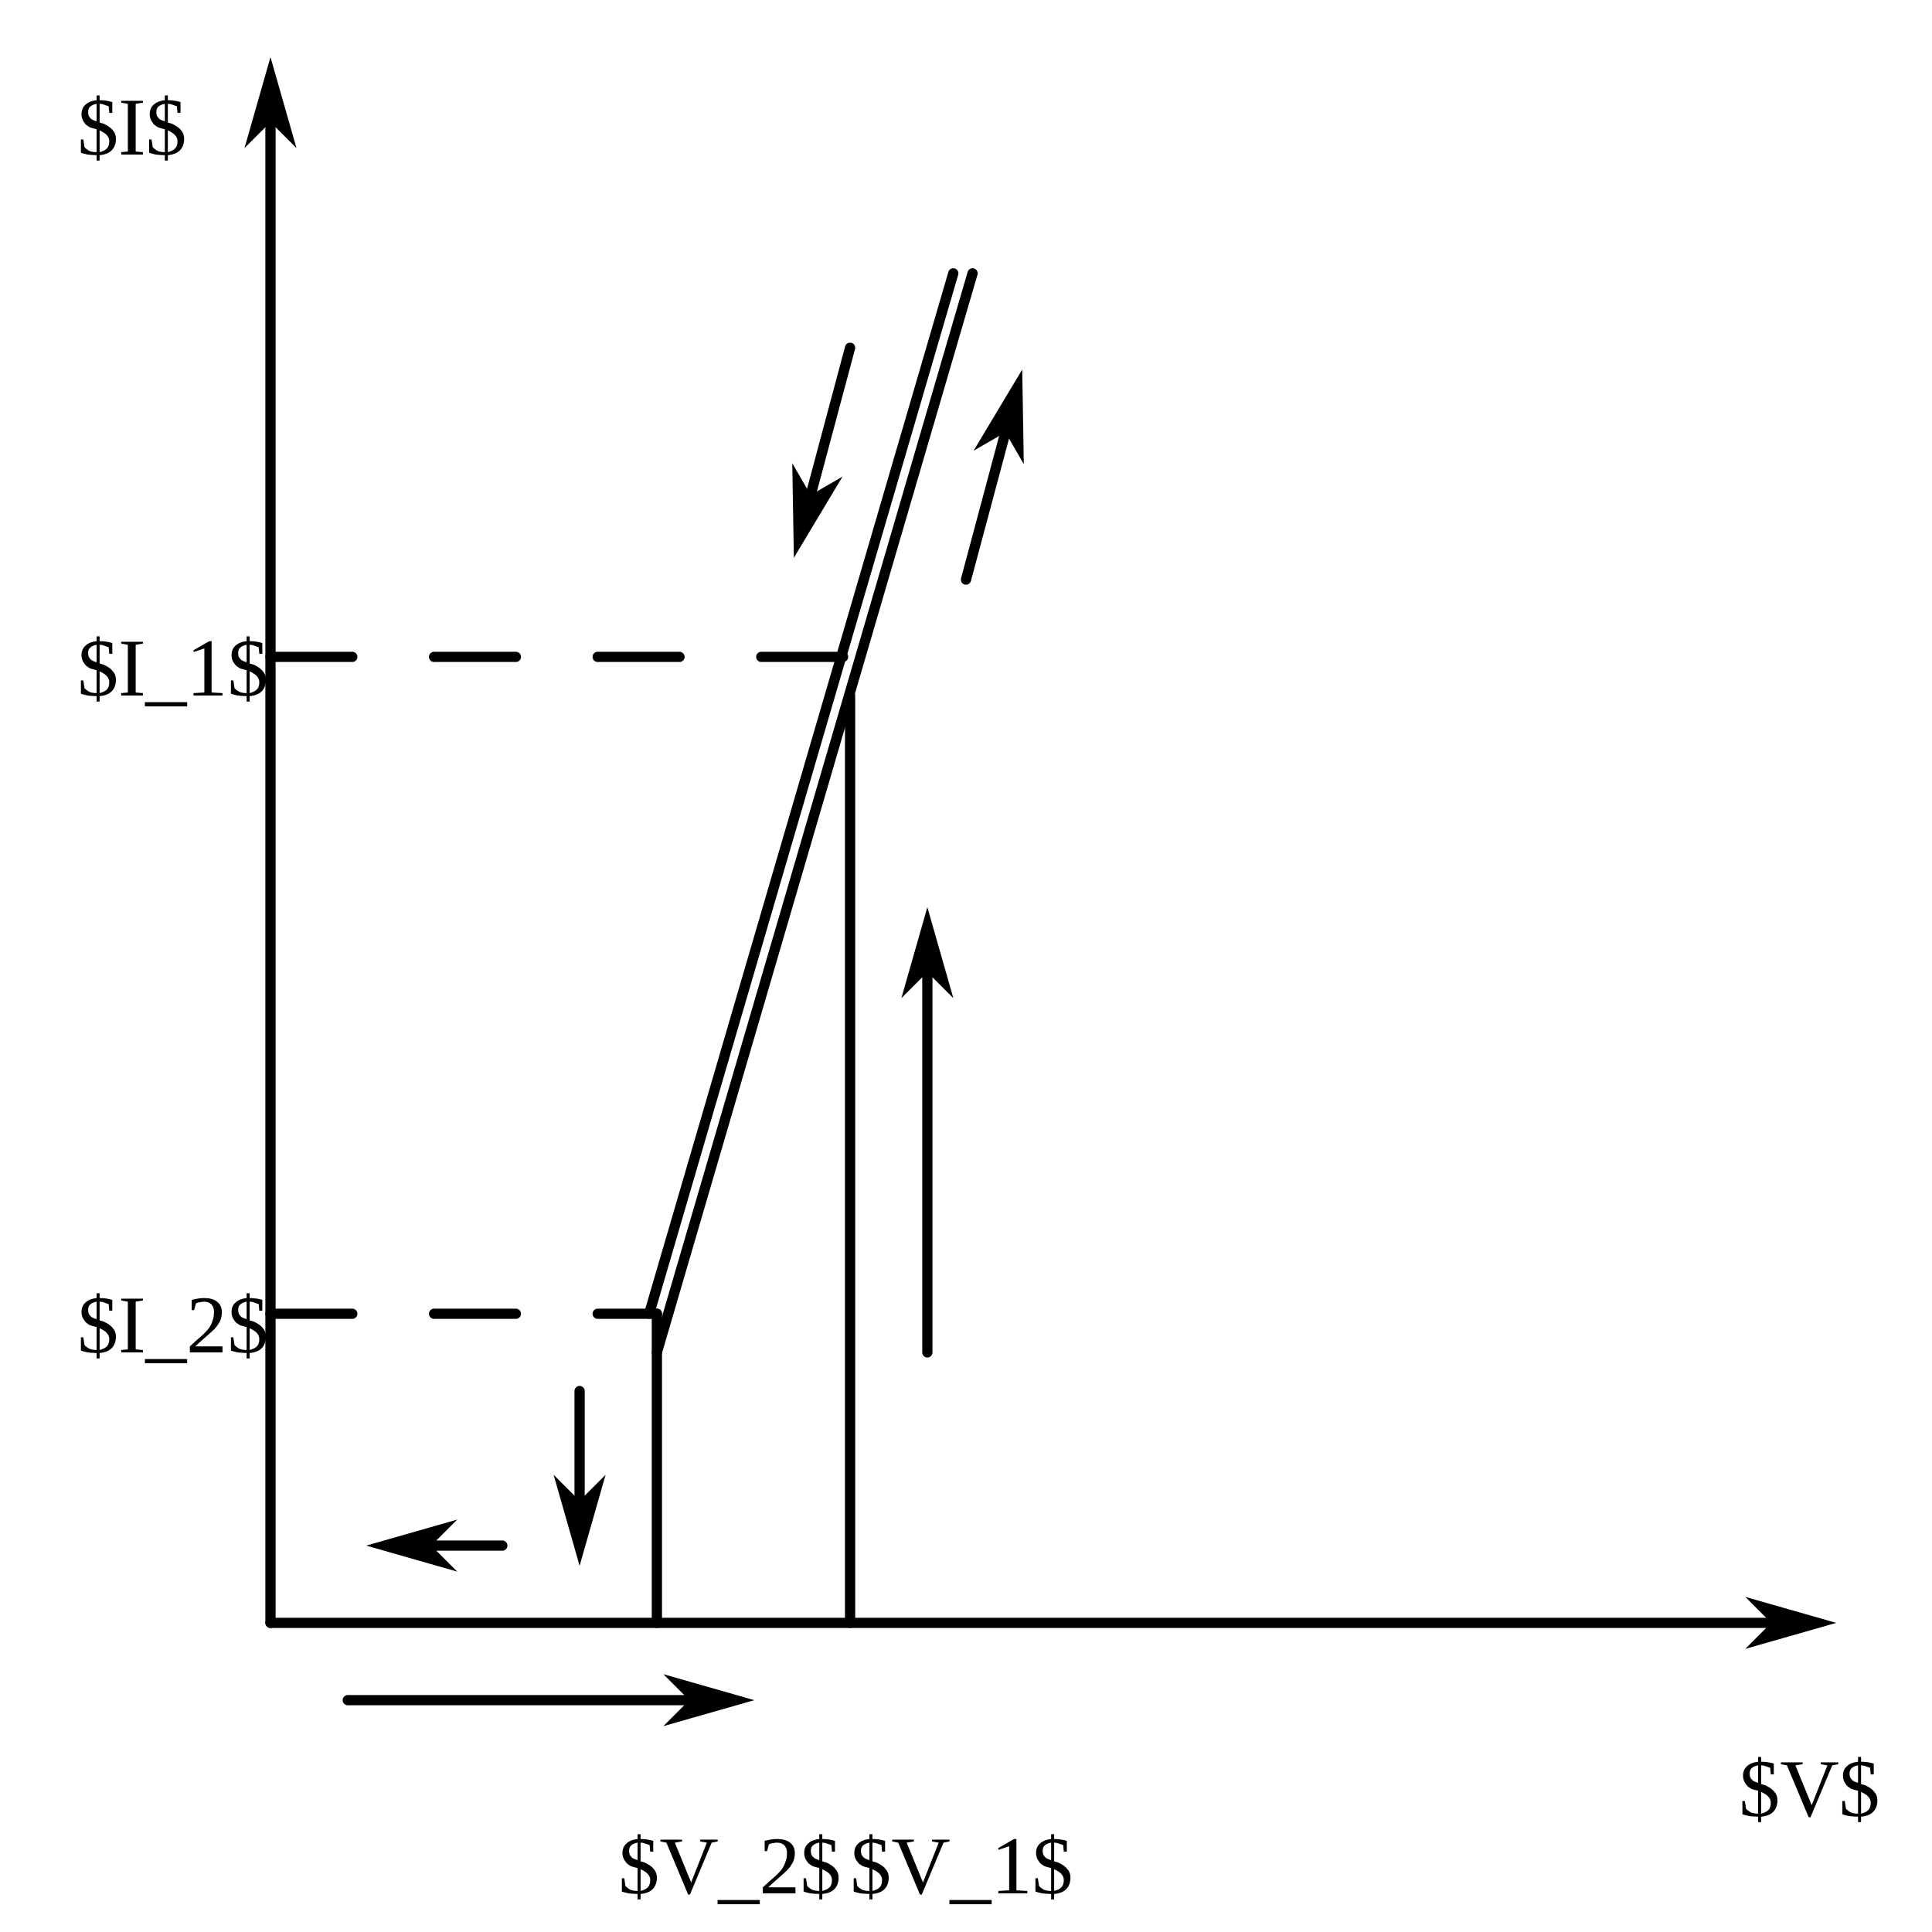
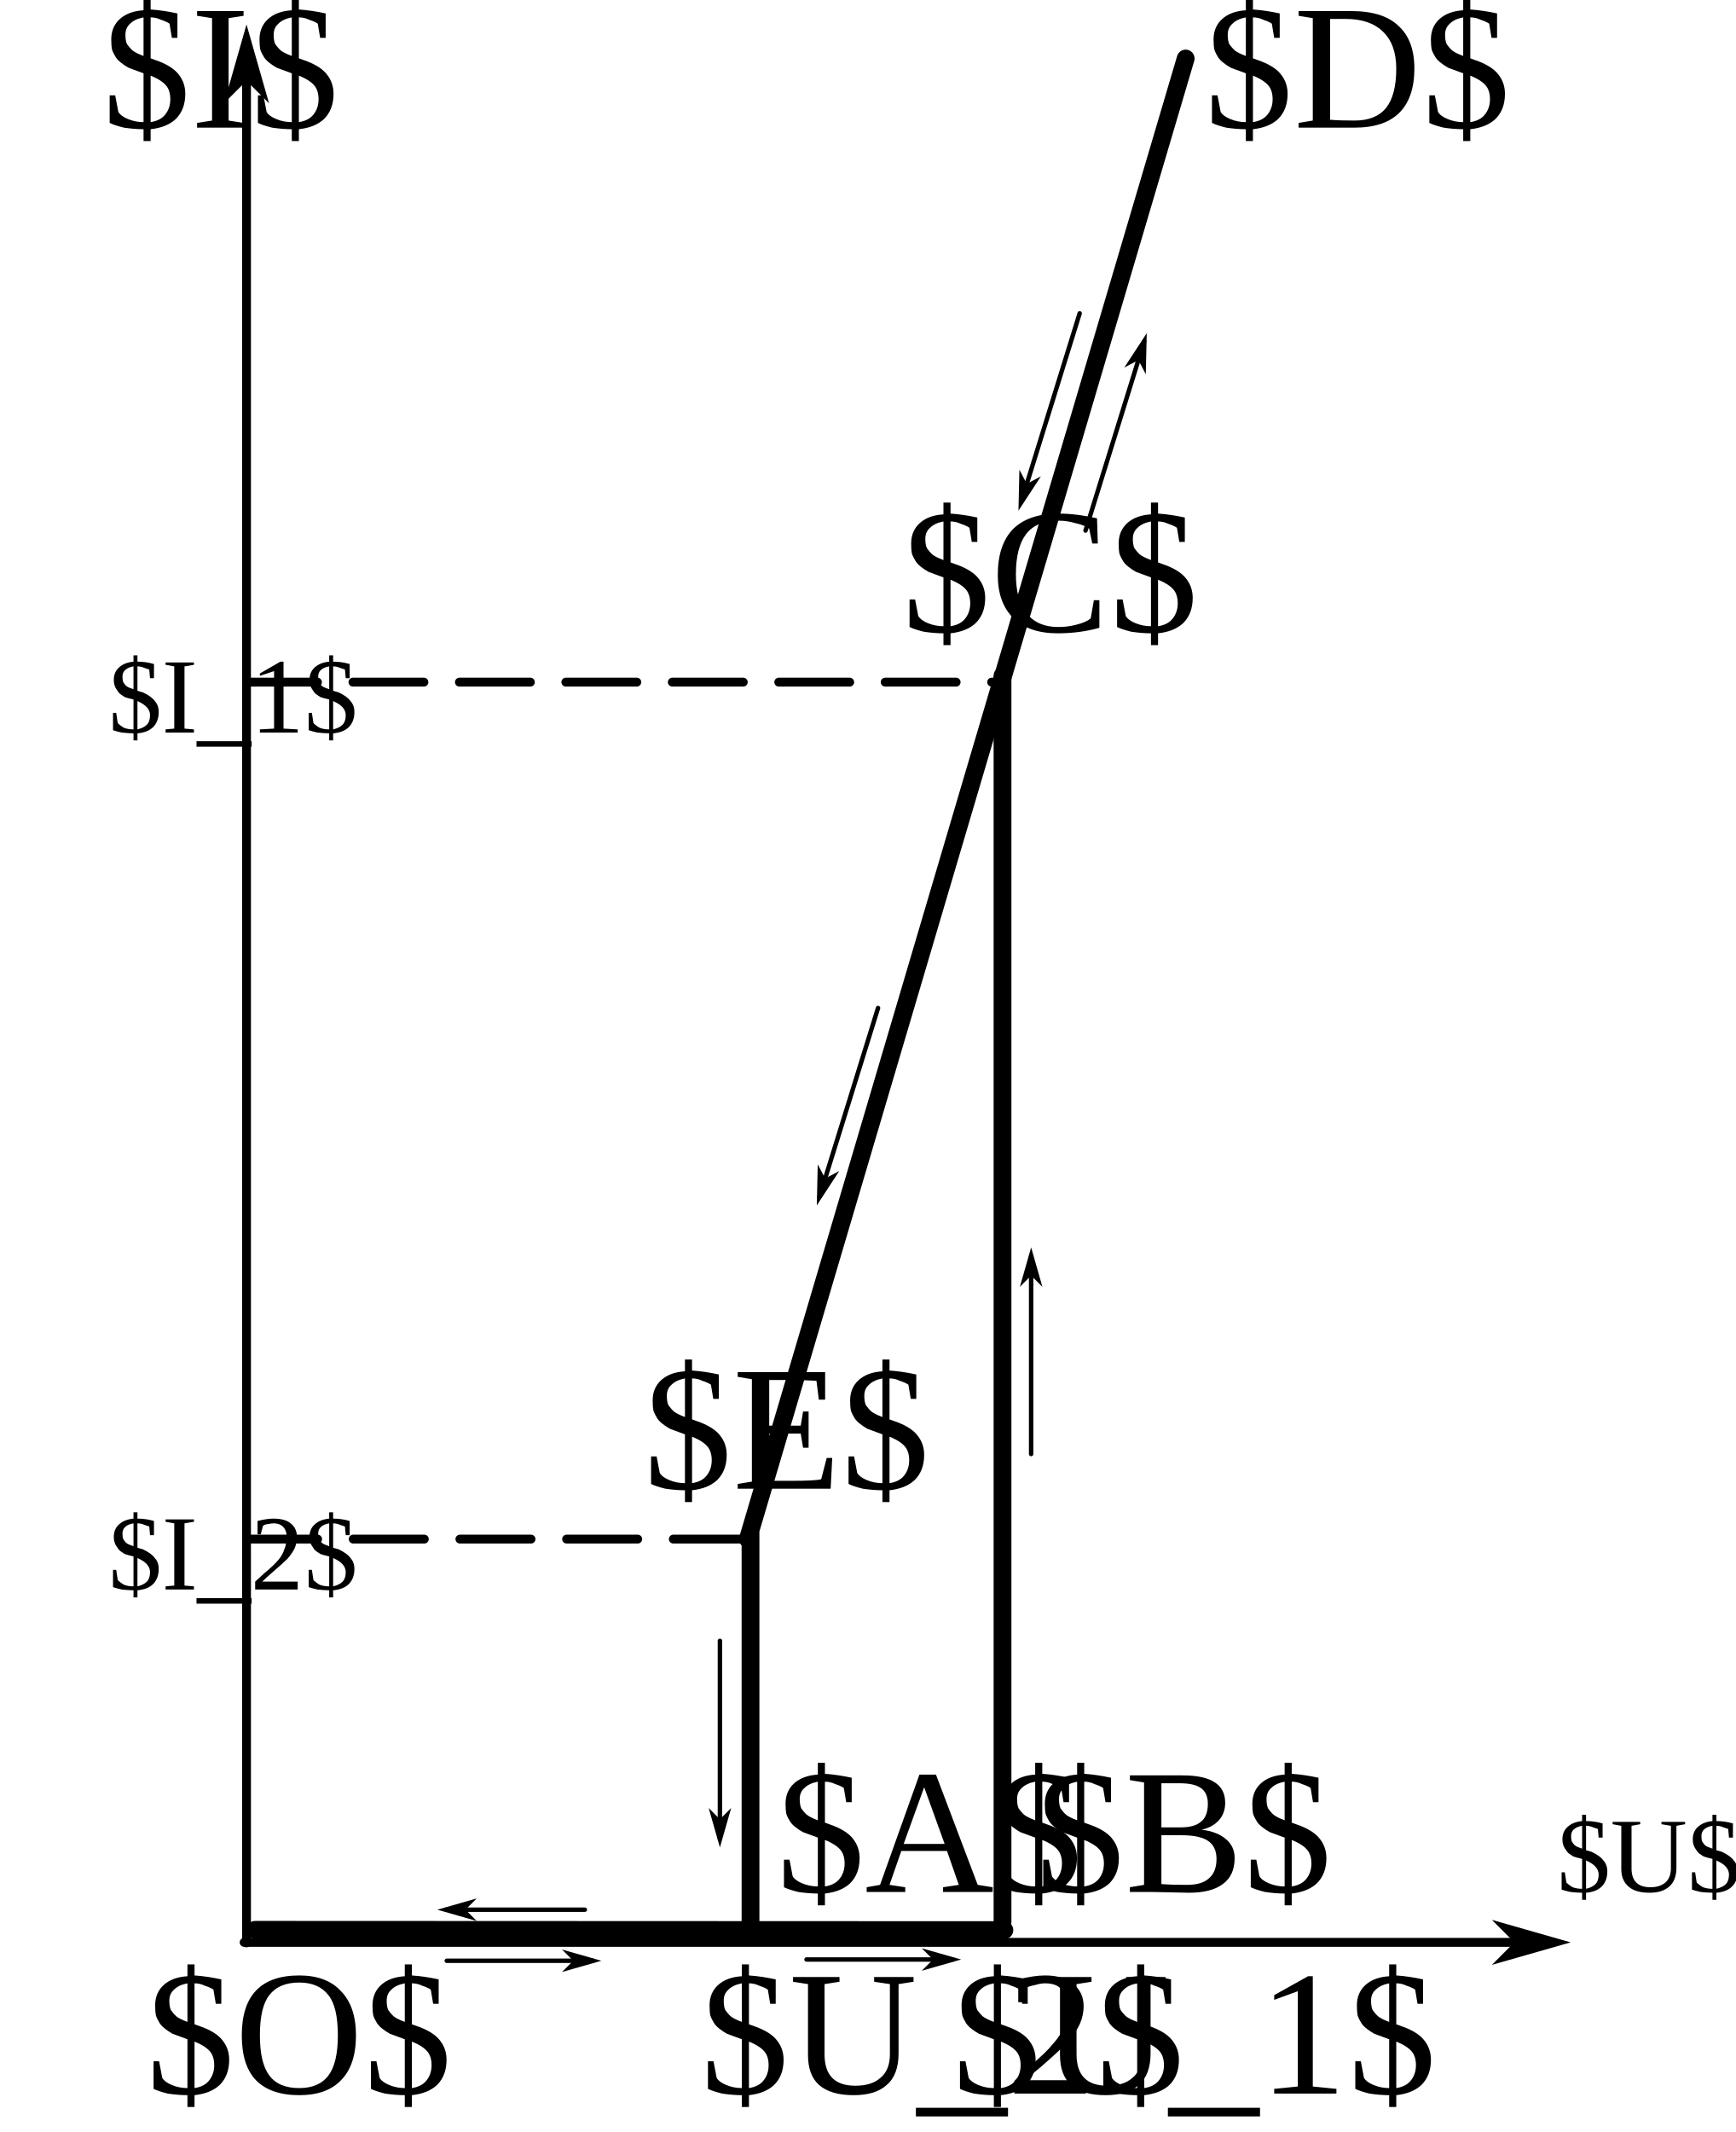
- <svg xmlns="http://www.w3.org/2000/svg" width="5cm" height="5cm" viewBox="0 0 50 50" version="1.1" id="svg1656">
+ <svg xmlns="http://www.w3.org/2000/svg" width="3.443cm" height="4.229cm" viewBox="0 0 34.428 42.294" version="1.1" id="svg1656">
  <defs id="defs1650">
-     <marker orient="auto" refY="0.0" refX="0.0" id="marker3825" style="overflow:visible;">
-       <path id="path3823" d="M 0.0,0.0 L 5.0,-5.0 L -12.5,0.0 L 5.0,5.0 L 0.0,0.0 z " style="fill-rule:evenodd;stroke:#000000;stroke-width:1pt;stroke-opacity:1;fill:#000000;fill-opacity:1" transform="scale(0.4) rotate(180) translate(10,0)" />
+     <marker style="overflow:visible" id="marker9031" refX="0" refY="0" orient="auto">
+       <path transform="matrix(-0.4,0,0,-0.4,-4,0)" style="fill:#000000;fill-opacity:1;fill-rule:evenodd;stroke:#000000;stroke-width:1pt;stroke-opacity:1" d="M 0,0 5,-5 -12.5,0 5,5 Z" id="path9033" />
    </marker>
-     <marker style="overflow:visible;" id="marker2588" refX="0.0" refY="0.0" orient="auto">
-       <path transform="scale(0.4) rotate(180) translate(10,0)" style="fill-rule:evenodd;stroke:#000000;stroke-width:1pt;stroke-opacity:1;fill:#000000;fill-opacity:1" d="M 0.0,0.0 L 5.0,-5.0 L -12.5,0.0 L 5.0,5.0 L 0.0,0.0 z " id="path2586" />
+     <marker style="overflow:visible" id="marker7927" refX="0" refY="0" orient="auto">
+       <path transform="matrix(-0.4,0,0,-0.4,-4,0)" style="fill:#000000;fill-opacity:1;fill-rule:evenodd;stroke:#000000;stroke-width:1pt;stroke-opacity:1" d="M 0,0 5,-5 -12.5,0 5,5 Z" id="path7929" />
    </marker>
-     <marker orient="auto" refY="0.0" refX="0.0" id="Arrow1Mstart" style="overflow:visible">
-       <path id="path2213" d="M 0.0,0.0 L 5.0,-5.0 L -12.5,0.0 L 5.0,5.0 L 0.0,0.0 z " style="fill-rule:evenodd;stroke:#000000;stroke-width:1pt;stroke-opacity:1;fill:#000000;fill-opacity:1" transform="scale(0.4) translate(10,0)" />
+     <marker orient="auto" refY="0" refX="0" id="marker7687" style="overflow:visible">
+       <path id="path7689" d="M 0,0 5,-5 -12.5,0 5,5 Z" style="fill:#000000;fill-opacity:1;fill-rule:evenodd;stroke:#000000;stroke-width:1pt;stroke-opacity:1" transform="matrix(-0.4,0,0,-0.4,-4,0)" />
    </marker>
-     <marker orient="auto" refY="0.0" refX="0.0" id="marker2493" style="overflow:visible;">
-       <path id="path2491" d="M 0.0,0.0 L 5.0,-5.0 L -12.5,0.0 L 5.0,5.0 L 0.0,0.0 z " style="fill-rule:evenodd;stroke:#000000;stroke-width:1pt;stroke-opacity:1;fill:#000000;fill-opacity:1" transform="scale(0.4) rotate(180) translate(10,0)" />
+     <marker orient="auto" refY="0" refX="0" id="marker7231" style="overflow:visible">
+       <path id="path7233" d="M 0,0 5,-5 -12.5,0 5,5 Z" style="fill:#000000;fill-opacity:1;fill-rule:evenodd;stroke:#000000;stroke-width:1pt;stroke-opacity:1" transform="matrix(-0.4,0,0,-0.4,-4,0)" />
    </marker>
-     <marker orient="auto" refY="0.0" refX="0.0" id="Arrow1Mend" style="overflow:visible;">
-       <path id="path2216" d="M 0.0,0.0 L 5.0,-5.0 L -12.5,0.0 L 5.0,5.0 L 0.0,0.0 z " style="fill-rule:evenodd;stroke:#000000;stroke-width:1pt;stroke-opacity:1;fill:#000000;fill-opacity:1" transform="scale(0.4) rotate(180) translate(10,0)" />
+     <marker orient="auto" refY="0" refX="0" id="marker6487" style="overflow:visible">
+       <path id="path6489" d="M 0,0 5,-5 -12.5,0 5,5 Z" style="fill:#000000;fill-opacity:1;fill-rule:evenodd;stroke:#000000;stroke-width:1pt;stroke-opacity:1" transform="matrix(-0.4,0,0,-0.4,-4,0)" />
+     </marker>
+     <marker style="overflow:visible" id="marker6067" refX="0" refY="0" orient="auto">
+       <path transform="matrix(-0.4,0,0,-0.4,-4,0)" style="fill:#000000;fill-opacity:1;fill-rule:evenodd;stroke:#000000;stroke-width:1pt;stroke-opacity:1" d="M 0,0 5,-5 -12.5,0 5,5 Z" id="path6069" />
+     </marker>
+     <marker orient="auto" refY="0" refX="0" id="marker5413" style="overflow:visible">
+       <path id="path5415" d="M 0,0 5,-5 -12.5,0 5,5 Z" style="fill:#000000;fill-opacity:1;fill-rule:evenodd;stroke:#000000;stroke-width:1pt;stroke-opacity:1" transform="matrix(-0.4,0,0,-0.4,-4,0)" />
+     </marker>
+     <marker orient="auto" refY="0" refX="0" id="marker3825" style="overflow:visible">
+       <path id="path3823" d="M 0,0 5,-5 -12.5,0 5,5 0,0 Z" style="fill:#000000;fill-opacity:1;fill-rule:evenodd;stroke:#000000;stroke-width:1pt;stroke-opacity:1" transform="matrix(-0.4,0,0,-0.4,-4,0)" />
+     </marker>
+     <marker orient="auto" refY="0" refX="0" id="Arrow1Mstart" style="overflow:visible">
+       <path id="path2213" d="M 0,0 5,-5 -12.5,0 5,5 0,0 Z" style="fill:#000000;fill-opacity:1;fill-rule:evenodd;stroke:#000000;stroke-width:1pt;stroke-opacity:1" transform="matrix(0.4,0,0,0.4,4,0)" />
+     </marker>
+     <marker orient="auto" refY="0" refX="0" id="marker2493" style="overflow:visible">
+       <path id="path2491" d="M 0,0 5,-5 -12.5,0 5,5 0,0 Z" style="fill:#000000;fill-opacity:1;fill-rule:evenodd;stroke:#000000;stroke-width:1pt;stroke-opacity:1" transform="matrix(-0.4,0,0,-0.4,-4,0)" />
+     </marker>
+     <marker orient="auto" refY="0" refX="0" id="Arrow1Mend" style="overflow:visible">
+       <path id="path2216" d="M 0,0 5,-5 -12.5,0 5,5 0,0 Z" style="fill:#000000;fill-opacity:1;fill-rule:evenodd;stroke:#000000;stroke-width:1pt;stroke-opacity:1" transform="matrix(-0.4,0,0,-0.4,-4,0)" />
    </marker>
    <marker style="overflow:visible" id="marker2588-2" refX="0" refY="0" orient="auto">
      <path transform="matrix(-0.4,0,0,-0.4,-4,0)" style="fill:#000000;fill-opacity:1;fill-rule:evenodd;stroke:#000000;stroke-width:1pt;stroke-opacity:1" d="M 0,0 5,-5 -12.5,0 5,5 Z" id="path2586-2" />
    </marker>
    <marker orient="auto" refY="0" refX="0" id="marker3825-7" style="overflow:visible">
      <path id="path3823-4" d="M 0,0 5,-5 -12.5,0 5,5 Z" style="fill:#000000;fill-opacity:1;fill-rule:evenodd;stroke:#000000;stroke-width:1pt;stroke-opacity:1" transform="matrix(-0.4,0,0,-0.4,-4,0)" />
    </marker>
-     <marker style="overflow:visible" id="marker2588-0" refX="0" refY="0" orient="auto">
-       <path transform="matrix(-0.4,0,0,-0.4,-4,0)" style="fill:#000000;fill-opacity:1;fill-rule:evenodd;stroke:#000000;stroke-width:1pt;stroke-opacity:1" d="M 0,0 5,-5 -12.5,0 5,5 Z" id="path2586-24" />
-     </marker>
-     <marker style="overflow:visible" id="marker2588-0-2" refX="0" refY="0" orient="auto">
-       <path transform="matrix(-0.4,0,0,-0.4,-4,0)" style="fill:#000000;fill-opacity:1;fill-rule:evenodd;stroke:#000000;stroke-width:1pt;stroke-opacity:1" d="M 0,0 5,-5 -12.5,0 5,5 Z" id="path2586-24-2" />
-     </marker>
  </defs>
-   <g id="layer1" transform="translate(0,-247)">
-     <path style="fill:none;stroke:#000000;stroke-width:0.265px;stroke-linecap:round;stroke-linejoin:miter;stroke-opacity:1;marker-end:url(#marker2493)" d="M 7,289 H 47" id="path2203" />
-     <path style="fill:none;stroke:#000000;stroke-width:0.265;stroke-linecap:round;stroke-linejoin:miter;stroke-miterlimit:4;stroke-dasharray:none;stroke-opacity:1;marker-start:url(#Arrow1Mstart)" d="m 7,249 v 40" id="path2205" />
-     <path style="fill:none;stroke:#000000;stroke-width:0.265;stroke-linecap:round;stroke-linejoin:miter;stroke-miterlimit:4;stroke-dasharray:2.117, 2.117;stroke-dashoffset:0;stroke-opacity:1" d="m 7,281 h 10" id="path2551" />
-     <path style="fill:none;stroke:#000000;stroke-width:0.265px;stroke-linecap:round;stroke-linejoin:miter;stroke-opacity:1" d="m 17,289 v -8" id="path2553" />
-     <path style="fill:none;stroke:#000000;stroke-width:0.265;stroke-linecap:round;stroke-linejoin:miter;stroke-miterlimit:4;stroke-dasharray:2.117, 2.117;stroke-dashoffset:0;stroke-opacity:1" d="M 7,264 H 22" id="path2557" />
-     <path style="fill:none;stroke:#000000;stroke-width:0.265px;stroke-linecap:round;stroke-linejoin:miter;stroke-opacity:1" d="m 22,289 v -24" id="path2559" />
-     <path style="fill:none;stroke:#000000;stroke-width:0.265px;stroke-linecap:round;stroke-linejoin:miter;stroke-opacity:1" d="m 16.8,281 7.871,-26.926" id="path2561" />
-     <path style="fill:none;stroke:#000000;stroke-width:0.265px;stroke-linecap:round;stroke-linejoin:miter;stroke-opacity:1" d="m 17,282 8.17,-27.926" id="path2561-5" />
-     <path style="fill:none;stroke:#000000;stroke-width:0.265px;stroke-linecap:round;stroke-linejoin:miter;stroke-opacity:1;marker-end:url(#marker2588)" d="m 15,283 v 4" id="path2578" />
-     <path style="fill:none;stroke:#000000;stroke-width:0.265px;stroke-linecap:round;stroke-linejoin:miter;stroke-opacity:1;marker-end:url(#marker2588-2)" d="m 24,282 v -11" id="path2578-9" />
-     <path style="fill:none;stroke:#000000;stroke-width:0.265px;stroke-linecap:round;stroke-linejoin:miter;stroke-opacity:1;marker-end:url(#marker3825)" d="m 25,262 1.32,-4.932" id="path3815" />
-     <path style="fill:none;stroke:#000000;stroke-width:0.265px;stroke-linecap:round;stroke-linejoin:miter;stroke-opacity:1;marker-end:url(#marker3825-7)" d="m 22,256 -1.32,4.932" id="path3815-8" />
-     <path style="fill:none;stroke:#000000;stroke-width:0.265px;stroke-linecap:round;stroke-linejoin:miter;stroke-opacity:1;marker-end:url(#marker2588-0)" d="M 13,287 H 10" id="path2578-6" />
-     <path style="fill:none;stroke:#000000;stroke-width:0.265px;stroke-linecap:round;stroke-linejoin:miter;stroke-opacity:1;marker-end:url(#marker2588-0-2)" d="M 9,291 H 19" id="path2578-6-0" />
+   <g id="layer1" transform="translate(-2.111621,-250.4679)">
+     <path style="fill:none;stroke:#000000;stroke-width:0.176;stroke-linecap:round;stroke-linejoin:miter;stroke-opacity:1;marker-end:url(#marker2493)" d="m 6.953,289 25.973,0" id="path2203" />
+     <path style="fill:none;stroke:#000000;stroke-width:0.176;stroke-linecap:round;stroke-linejoin:miter;stroke-miterlimit:4;stroke-dasharray:none;stroke-opacity:1;marker-start:url(#Arrow1Mstart)" d="m 7,251.3 0,37.71" id="path2205" />
+     <path style="fill:none;stroke:#000000;stroke-width:0.176;stroke-linecap:round;stroke-linejoin:miter;stroke-miterlimit:4;stroke-dasharray:1.411, 0.706;stroke-dashoffset:0;stroke-opacity:1" d="m 7,281 10,0" id="path2551" />
+     <path style="fill:none;stroke:#000000;stroke-width:0.353;stroke-linecap:round;stroke-linejoin:miter;stroke-opacity:1" d="m 17,288.605 0,-7.704" id="path2553" />
+     <path style="fill:none;stroke:#000000;stroke-width:0.176;stroke-linecap:round;stroke-linejoin:miter;stroke-miterlimit:4;stroke-dasharray:1.408, 0.704;stroke-dashoffset:0;stroke-opacity:1" d="M 7,264 22,264" id="path2557" />
+     <path style="fill:none;stroke:#000000;stroke-width:0.353;stroke-linecap:round;stroke-linejoin:miter;stroke-miterlimit:4;stroke-dasharray:none;stroke-dashoffset:0;stroke-opacity:1" d="m 22,288.599 0,-24.726" id="path2559" />
+     <path style="fill:none;stroke:#000000;stroke-width:0.353;stroke-linecap:round;stroke-linejoin:miter;stroke-opacity:1" d="m 16.948,281 8.686,-29.371" id="path2561" />
+     <path style="fill:none;stroke:#000000;stroke-width:0.088;stroke-linecap:round;stroke-linejoin:miter;stroke-opacity:1;marker-end:url(#marker2588-2)" d="m 22.568,279.312 0,-3.925" id="path2578-9" />
    <g id="layer2">
-       <text xml:space="preserve" style="font-style:normal;font-variant:normal;font-weight:normal;font-stretch:normal;font-size:2.117px;line-height:1.25;font-family:'Times New Roman';-inkscape-font-specification:'Times New Roman, Normal';font-variant-ligatures:normal;font-variant-caps:normal;font-variant-numeric:normal;font-feature-settings:normal;text-align:start;letter-spacing:0px;word-spacing:0px;writing-mode:lr-tb;text-anchor:start;fill:#000000;fill-opacity:1;stroke:none;stroke-width:0.265" x="45" y="294" id="text4973">
-         <tspan id="tspan4971" x="45" y="294" style="stroke-width:0.265">$V$</tspan>
+       <text xml:space="preserve" style="font-style:normal;font-variant:normal;font-weight:normal;font-stretch:normal;font-size:2.117px;line-height:1.25;font-family:'Times New Roman';-inkscape-font-specification:'Times New Roman, Normal';text-align:start;letter-spacing:0px;word-spacing:0px;writing-mode:lr-tb;text-anchor:start;fill:#000000;fill-opacity:1;stroke:none;stroke-width:0.265" x="33" y="288" id="text4973">
+         <tspan id="tspan4971" x="33" y="288" style="stroke-width:0.265">$U$</tspan>
      </text>
-       <text xml:space="preserve" style="font-style:normal;font-variant:normal;font-weight:normal;font-stretch:normal;font-size:2.117px;line-height:1.25;font-family:'Times New Roman';-inkscape-font-specification:'Times New Roman, Normal';font-variant-ligatures:normal;font-variant-caps:normal;font-variant-numeric:normal;font-feature-settings:normal;text-align:start;letter-spacing:0px;word-spacing:0px;writing-mode:lr-tb;text-anchor:start;fill:#000000;fill-opacity:1;stroke:none;stroke-width:0.265" x="2" y="251" id="text4977">
-         <tspan id="tspan4975" x="2" y="251" style="stroke-width:0.265">$I$</tspan>
+       <text xml:space="preserve" style="font-style:normal;font-variant:normal;font-weight:normal;font-stretch:normal;font-size:2.117px;line-height:1.25;font-family:'Times New Roman';-inkscape-font-specification:'Times New Roman, Normal';text-align:start;letter-spacing:0px;word-spacing:0px;writing-mode:lr-tb;text-anchor:start;fill:#000000;fill-opacity:1;stroke:none;stroke-width:0.265" x="4.129" y="253" id="text4977">
+         <tspan id="tspan4975" x="4.129" y="253" style="font-size:3.528px;stroke-width:0.265">$I$</tspan>
      </text>
-       <text xml:space="preserve" style="font-style:normal;font-variant:normal;font-weight:normal;font-stretch:normal;font-size:2.117px;line-height:1.25;font-family:'Times New Roman';-inkscape-font-specification:'Times New Roman, Normal';font-variant-ligatures:normal;font-variant-caps:normal;font-variant-numeric:normal;font-feature-settings:normal;text-align:start;letter-spacing:0px;word-spacing:0px;writing-mode:lr-tb;text-anchor:start;fill:#000000;fill-opacity:1;stroke:none;stroke-width:0.265" x="22" y="296" id="text4981">
-         <tspan id="tspan4979" x="22" y="296" style="stroke-width:0.265">$V_1$</tspan>
+       <text xml:space="preserve" style="font-style:normal;font-variant:normal;font-weight:normal;font-stretch:normal;font-size:2.117px;line-height:1.25;font-family:'Times New Roman';-inkscape-font-specification:'Times New Roman, Normal';text-align:start;letter-spacing:0px;word-spacing:0px;writing-mode:lr-tb;text-anchor:start;fill:#000000;fill-opacity:1;stroke:none;stroke-width:0.265" x="21" y="292" id="text4981">
+         <tspan id="tspan4979" x="21" y="292" style="font-size:3.528px;stroke-width:0.265">$U_1$</tspan>
      </text>
-       <text xml:space="preserve" style="font-style:normal;font-variant:normal;font-weight:normal;font-stretch:normal;font-size:2.117px;line-height:1.25;font-family:'Times New Roman';-inkscape-font-specification:'Times New Roman, Normal';font-variant-ligatures:normal;font-variant-caps:normal;font-variant-numeric:normal;font-feature-settings:normal;text-align:start;letter-spacing:0px;word-spacing:0px;writing-mode:lr-tb;text-anchor:start;fill:#000000;fill-opacity:1;stroke:none;stroke-width:0.265" x="16" y="296" id="text4985">
-         <tspan id="tspan4983" x="16" y="296" style="stroke-width:0.265">$V_2$</tspan>
+       <text xml:space="preserve" style="font-style:normal;font-variant:normal;font-weight:normal;font-stretch:normal;font-size:2.117px;line-height:1.25;font-family:'Times New Roman';-inkscape-font-specification:'Times New Roman, Normal';text-align:start;letter-spacing:0px;word-spacing:0px;writing-mode:lr-tb;text-anchor:start;fill:#000000;fill-opacity:1;stroke:none;stroke-width:0.265" x="16" y="292" id="text4985">
+         <tspan id="tspan4983" x="16" y="292" style="font-size:3.528px;stroke-width:0.265">$U_2$</tspan>
      </text>
-       <text xml:space="preserve" style="font-style:normal;font-variant:normal;font-weight:normal;font-stretch:normal;font-size:2.117px;line-height:1.25;font-family:'Times New Roman';-inkscape-font-specification:'Times New Roman, Normal';font-variant-ligatures:normal;font-variant-caps:normal;font-variant-numeric:normal;font-feature-settings:normal;text-align:start;letter-spacing:0px;word-spacing:0px;writing-mode:lr-tb;text-anchor:start;fill:#000000;fill-opacity:1;stroke:none;stroke-width:0.265" x="2" y="265" id="text4989">
-         <tspan id="tspan4987" x="2" y="265" style="stroke-width:0.265">$I_1$</tspan>
+       <text xml:space="preserve" style="font-style:normal;font-variant:normal;font-weight:normal;font-stretch:normal;font-size:2.117px;line-height:1.25;font-family:'Times New Roman';-inkscape-font-specification:'Times New Roman, Normal';text-align:start;letter-spacing:0px;word-spacing:0px;writing-mode:lr-tb;text-anchor:start;fill:#000000;fill-opacity:1;stroke:none;stroke-width:0.265" x="4.258" y="265" id="text4989">
+         <tspan id="tspan4987" x="4.258" y="265" style="stroke-width:0.265">$I_1$</tspan>
      </text>
-       <text xml:space="preserve" style="font-style:normal;font-variant:normal;font-weight:normal;font-stretch:normal;font-size:2.117px;line-height:1.25;font-family:'Times New Roman';-inkscape-font-specification:'Times New Roman, Normal';font-variant-ligatures:normal;font-variant-caps:normal;font-variant-numeric:normal;font-feature-settings:normal;text-align:start;letter-spacing:0px;word-spacing:0px;writing-mode:lr-tb;text-anchor:start;fill:#000000;fill-opacity:1;stroke:none;stroke-width:0.265" x="2" y="282" id="text4993">
-         <tspan id="tspan4991" x="2" y="282" style="stroke-width:0.265">$I_2$</tspan>
+       <text xml:space="preserve" style="font-style:normal;font-variant:normal;font-weight:normal;font-stretch:normal;font-size:2.117px;line-height:1.25;font-family:'Times New Roman';-inkscape-font-specification:'Times New Roman, Normal';text-align:start;letter-spacing:0px;word-spacing:0px;writing-mode:lr-tb;text-anchor:start;fill:#000000;fill-opacity:1;stroke:none;stroke-width:0.265" x="4.258" y="282" id="text4993">
+         <tspan id="tspan4991" x="4.258" y="282" style="stroke-width:0.265">$I_2$</tspan>
      </text>
    </g>
+     <path id="path4785" d="m 7.171,288.751 14.866,0.006" style="fill:none;stroke:#000000;stroke-width:0.353;stroke-linecap:round;stroke-linejoin:miter;stroke-opacity:1" />
+     <path id="path5411" d="m 23.647,260.993 1.163,-3.749" style="fill:none;stroke:#000000;stroke-width:0.088;stroke-linecap:round;stroke-linejoin:miter;stroke-opacity:1;marker-end:url(#marker5413)" />
+     <path style="fill:none;stroke:#000000;stroke-width:0.088;stroke-linecap:round;stroke-linejoin:miter;stroke-opacity:1;marker-end:url(#marker6067)" d="m 23.531,256.684 -1.163,3.749" id="path6065" />
+     <path id="path6485" d="m 10.973,289.365 2.895,0" style="fill:none;stroke:#000000;stroke-width:0.088;stroke-linecap:round;stroke-linejoin:miter;stroke-opacity:1;marker-end:url(#marker6487)" />
+     <path id="path7229" d="m 19.53,270.465 -1.163,3.749" style="fill:none;stroke:#000000;stroke-width:0.088;stroke-linecap:round;stroke-linejoin:miter;stroke-opacity:1;marker-end:url(#marker7231)" />
+     <path id="path7685" d="m 16.393,283.018 0,3.925" style="fill:none;stroke:#000000;stroke-width:0.088;stroke-linecap:round;stroke-linejoin:miter;stroke-opacity:1;marker-end:url(#marker7687)" />
+     <path style="fill:none;stroke:#000000;stroke-width:0.088;stroke-linecap:round;stroke-linejoin:miter;stroke-opacity:1;marker-end:url(#marker7927)" d="m 13.713,288.352 -2.754,0" id="path7925" />
+     <path style="fill:none;stroke:#000000;stroke-width:0.088;stroke-linecap:round;stroke-linejoin:miter;stroke-opacity:1;marker-end:url(#marker9031)" d="m 18.111,289.34 2.895,0" id="path9029" />
+     <text xml:space="preserve" style="color:#000000;font-style:normal;font-variant:normal;font-weight:normal;font-stretch:normal;font-size:3.528px;line-height:125%;font-family:'Times New Roman';-inkscape-font-specification:'Times New Roman, ';text-indent:0;text-align:start;text-decoration:none;text-decoration-line:none;text-decoration-style:solid;text-decoration-color:#000000;letter-spacing:0px;word-spacing:0px;text-transform:none;direction:ltr;block-progression:tb;writing-mode:lr-tb;baseline-shift:baseline;text-anchor:start;white-space:normal;clip-rule:nonzero;display:inline;overflow:visible;visibility:visible;opacity:1;isolation:auto;mix-blend-mode:normal;color-interpolation:sRGB;color-interpolation-filters:linearRGB;solid-color:#000000;solid-opacity:1;fill:#000000;fill-opacity:1;fill-rule:nonzero;stroke:none;stroke-width:0.5;stroke-linecap:butt;stroke-linejoin:miter;stroke-miterlimit:4;stroke-dasharray:none;stroke-dashoffset:0;stroke-opacity:1;color-rendering:auto;image-rendering:auto;shape-rendering:auto;text-rendering:auto;enable-background:accumulate" x="5" y="292" id="text9353">
+       <tspan id="tspan9355" x="5" y="292">$O$</tspan>
+     </text>
+     <text xml:space="preserve" style="color:#000000;font-style:normal;font-variant:normal;font-weight:normal;font-stretch:normal;font-size:3.528px;line-height:125%;font-family:'Times New Roman';-inkscape-font-specification:'Times New Roman, ';text-indent:0;text-align:start;text-decoration:none;text-decoration-line:none;text-decoration-style:solid;text-decoration-color:#000000;letter-spacing:0px;word-spacing:0px;text-transform:none;direction:ltr;block-progression:tb;writing-mode:lr-tb;baseline-shift:baseline;text-anchor:start;white-space:normal;clip-rule:nonzero;display:inline;overflow:visible;visibility:visible;opacity:1;isolation:auto;mix-blend-mode:normal;color-interpolation:sRGB;color-interpolation-filters:linearRGB;solid-color:#000000;solid-opacity:1;fill:#000000;fill-opacity:1;fill-rule:nonzero;stroke:none;stroke-width:0.5;stroke-linecap:butt;stroke-linejoin:miter;stroke-miterlimit:4;stroke-dasharray:none;stroke-dashoffset:0;stroke-opacity:1;color-rendering:auto;image-rendering:auto;shape-rendering:auto;text-rendering:auto;enable-background:accumulate" x="17.506" y="288" id="text9357">
+       <tspan id="tspan9359" x="17.506" y="288">$A$</tspan>
+     </text>
+     <text id="text9361" y="288" x="22.654" style="color:#000000;font-style:normal;font-variant:normal;font-weight:normal;font-stretch:normal;font-size:3.528px;line-height:125%;font-family:'Times New Roman';-inkscape-font-specification:'Times New Roman, ';text-indent:0;text-align:start;text-decoration:none;text-decoration-line:none;text-decoration-style:solid;text-decoration-color:#000000;letter-spacing:0px;word-spacing:0px;text-transform:none;direction:ltr;block-progression:tb;writing-mode:lr-tb;baseline-shift:baseline;text-anchor:start;white-space:normal;clip-rule:nonzero;display:inline;overflow:visible;visibility:visible;opacity:1;isolation:auto;mix-blend-mode:normal;color-interpolation:sRGB;color-interpolation-filters:linearRGB;solid-color:#000000;solid-opacity:1;fill:#000000;fill-opacity:1;fill-rule:nonzero;stroke:none;stroke-width:0.5;stroke-linecap:butt;stroke-linejoin:miter;stroke-miterlimit:4;stroke-dasharray:none;stroke-dashoffset:0;stroke-opacity:1;color-rendering:auto;image-rendering:auto;shape-rendering:auto;text-rendering:auto;enable-background:accumulate" xml:space="preserve">
+       <tspan y="288" x="22.654" id="tspan9363">$B$</tspan>
+     </text>
+     <text xml:space="preserve" style="color:#000000;font-style:normal;font-variant:normal;font-weight:normal;font-stretch:normal;font-size:3.528px;line-height:125%;font-family:'Times New Roman';-inkscape-font-specification:'Times New Roman, ';text-indent:0;text-align:start;text-decoration:none;text-decoration-line:none;text-decoration-style:solid;text-decoration-color:#000000;letter-spacing:0px;word-spacing:0px;text-transform:none;direction:ltr;block-progression:tb;writing-mode:lr-tb;baseline-shift:baseline;text-anchor:start;white-space:normal;clip-rule:nonzero;display:inline;overflow:visible;visibility:visible;opacity:1;isolation:auto;mix-blend-mode:normal;color-interpolation:sRGB;color-interpolation-filters:linearRGB;solid-color:#000000;solid-opacity:1;fill:#000000;fill-opacity:1;fill-rule:nonzero;stroke:none;stroke-width:0.5;stroke-linecap:butt;stroke-linejoin:miter;stroke-miterlimit:4;stroke-dasharray:none;stroke-dashoffset:0;stroke-opacity:1;color-rendering:auto;image-rendering:auto;shape-rendering:auto;text-rendering:auto;enable-background:accumulate" x="20" y="263" id="text9365">
+       <tspan id="tspan9367" x="20" y="263">$C$</tspan>
+     </text>
+     <text id="text9369" y="253" x="26" style="color:#000000;font-style:normal;font-variant:normal;font-weight:normal;font-stretch:normal;font-size:3.528px;line-height:125%;font-family:'Times New Roman';-inkscape-font-specification:'Times New Roman, ';text-indent:0;text-align:start;text-decoration:none;text-decoration-line:none;text-decoration-style:solid;text-decoration-color:#000000;letter-spacing:0px;word-spacing:0px;text-transform:none;direction:ltr;block-progression:tb;writing-mode:lr-tb;baseline-shift:baseline;text-anchor:start;white-space:normal;clip-rule:nonzero;display:inline;overflow:visible;visibility:visible;opacity:1;isolation:auto;mix-blend-mode:normal;color-interpolation:sRGB;color-interpolation-filters:linearRGB;solid-color:#000000;solid-opacity:1;fill:#000000;fill-opacity:1;fill-rule:nonzero;stroke:none;stroke-width:0.5;stroke-linecap:butt;stroke-linejoin:miter;stroke-miterlimit:4;stroke-dasharray:none;stroke-dashoffset:0;stroke-opacity:1;color-rendering:auto;image-rendering:auto;shape-rendering:auto;text-rendering:auto;enable-background:accumulate" xml:space="preserve">
+       <tspan y="253" x="26" id="tspan9371">$D$</tspan>
+     </text>
+     <text xml:space="preserve" style="color:#000000;font-style:normal;font-variant:normal;font-weight:normal;font-stretch:normal;font-size:3.528px;line-height:125%;font-family:'Times New Roman';-inkscape-font-specification:'Times New Roman, ';text-indent:0;text-align:start;text-decoration:none;text-decoration-line:none;text-decoration-style:solid;text-decoration-color:#000000;letter-spacing:0px;word-spacing:0px;text-transform:none;direction:ltr;block-progression:tb;writing-mode:lr-tb;baseline-shift:baseline;text-anchor:start;white-space:normal;clip-rule:nonzero;display:inline;overflow:visible;visibility:visible;opacity:1;isolation:auto;mix-blend-mode:normal;color-interpolation:sRGB;color-interpolation-filters:linearRGB;solid-color:#000000;solid-opacity:1;fill:#000000;fill-opacity:1;fill-rule:nonzero;stroke:none;stroke-width:0.5;stroke-linecap:butt;stroke-linejoin:miter;stroke-miterlimit:4;stroke-dasharray:none;stroke-dashoffset:0;stroke-opacity:1;color-rendering:auto;image-rendering:auto;shape-rendering:auto;text-rendering:auto;enable-background:accumulate" x="14.871" y="280" id="text9559">
+       <tspan id="tspan9561" x="14.871" y="280">$E$</tspan>
+     </text>
  </g>
</svg>
